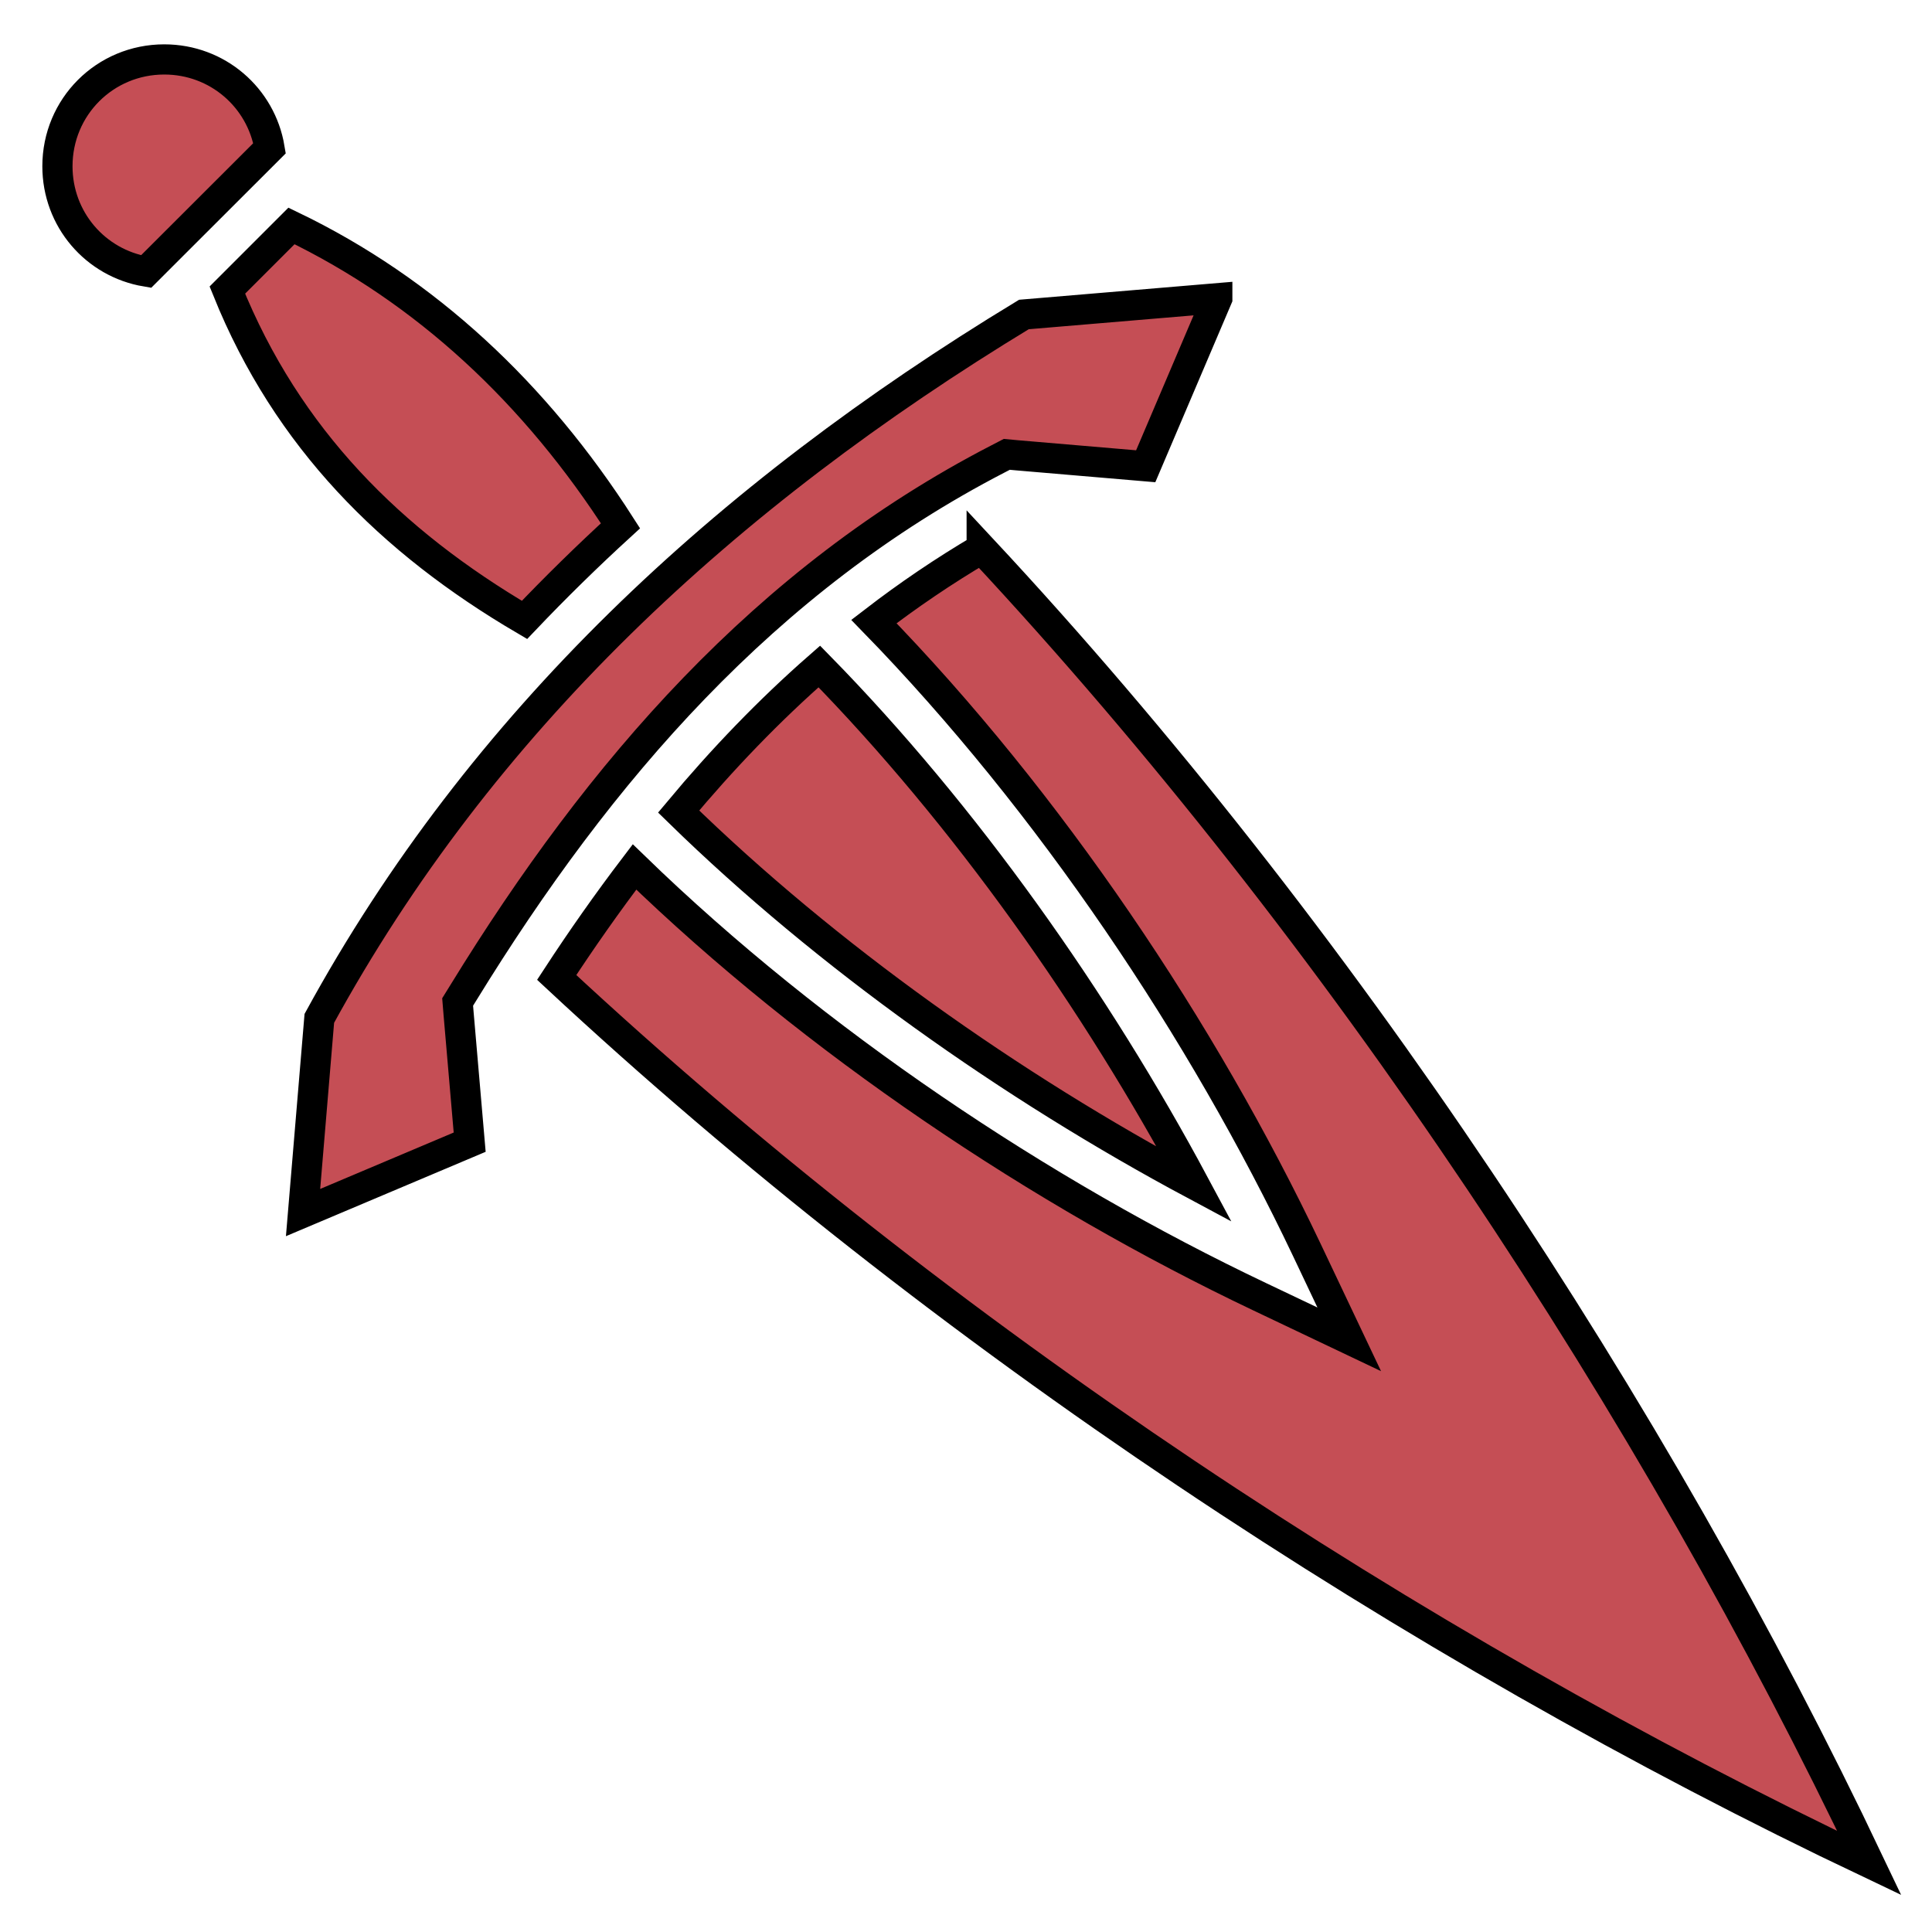
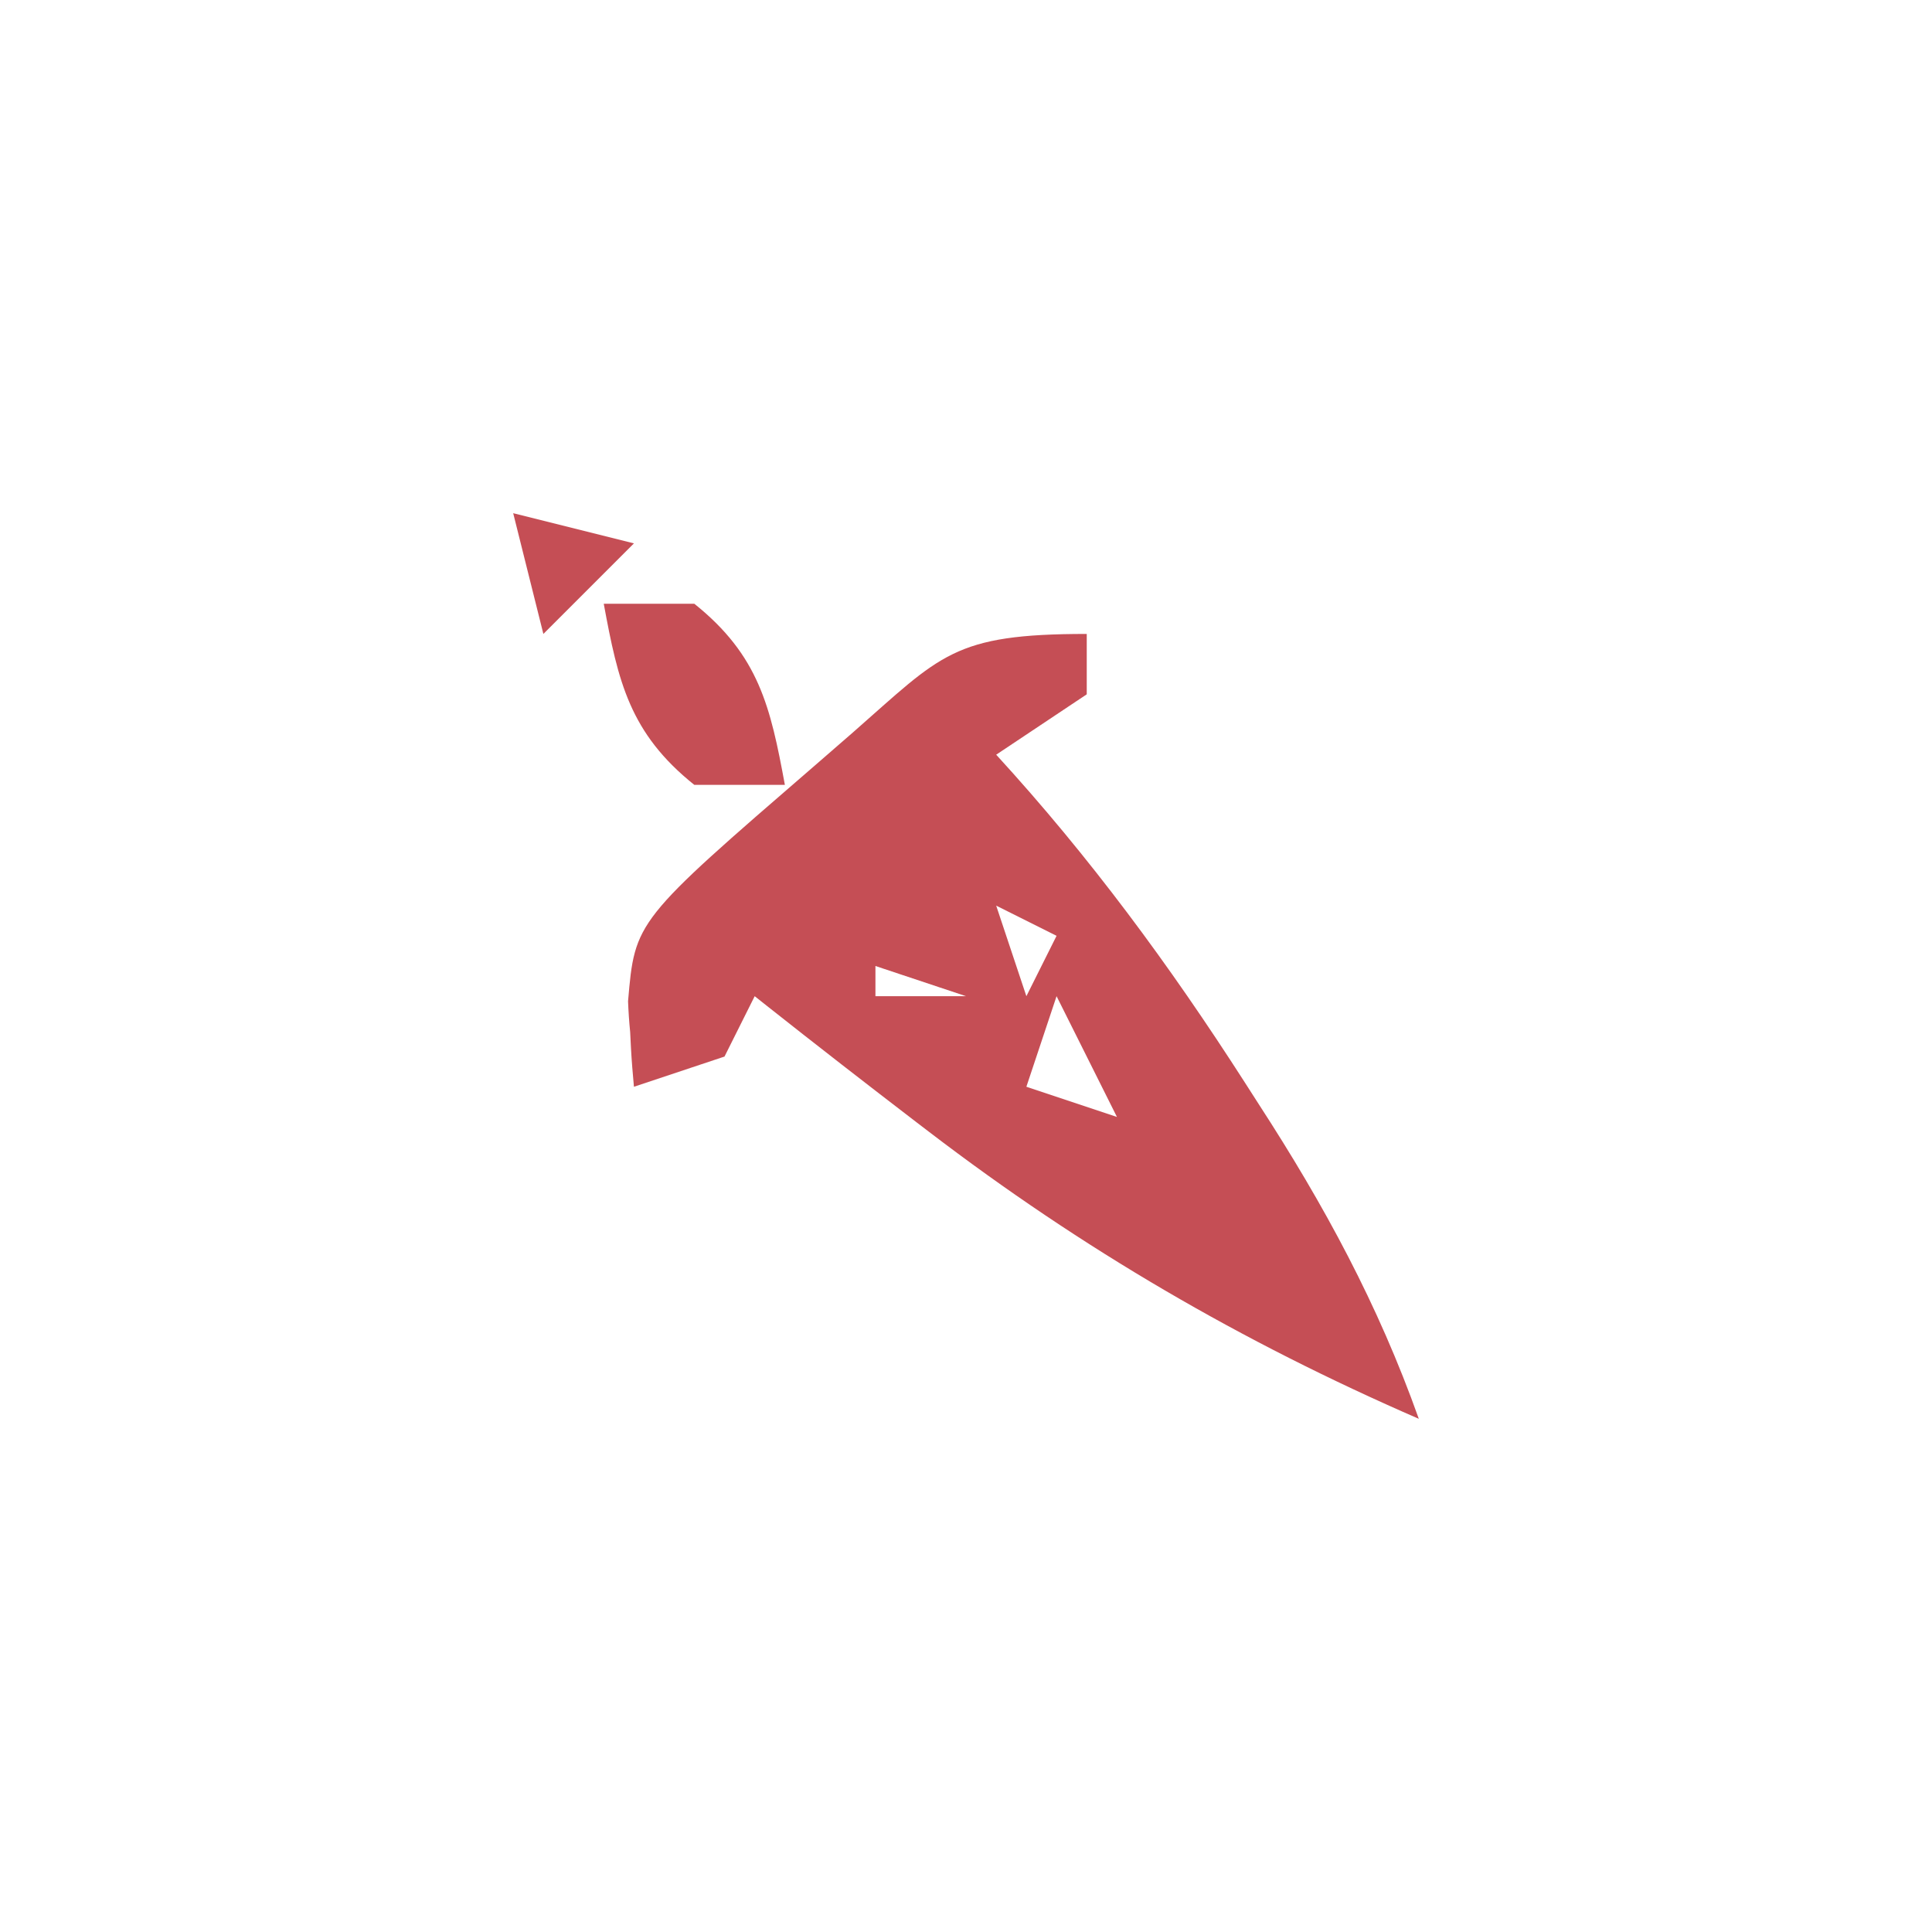
- <svg xmlns="http://www.w3.org/2000/svg" style="height: 512px; width: 512px;" viewBox="0 0 512 512">
-   <g class="" style="" transform="translate(0,0)">
-     <path d="M43.53 15.75c-15.73 0-28.31 12.583-28.31 28.313 0 14.086 10.092 25.644 23.5 27.906L42.687 68 68.81 41.906l2.626-2.625C69.188 25.86 57.63 15.75 43.53 15.75zm33.72 44.125l-17 17c15.885 39.37 43.45 66.684 78.75 87.406 8.167-8.585 16.65-16.898 25.438-24.936-22.488-35.103-51.535-62.294-87.188-79.47zM322.594 79.03l-51.25 4.314c-79.356 48.134-143.878 108.1-186.72 186.53l-4.31 51.47 44.155-18.656-2.94-34.094-.25-3.063 1.626-2.624c35.94-58.47 79.93-109.41 141.5-141.25l2.406-1.25 2.688.25 34.125 2.906 18.97-44.53zm-62.438 66.376c-10.008 5.886-19.5 12.338-28.562 19.313 46.688 47.93 87.208 108.588 114.72 166.5l11.248 23.717-23.718-11.28c-57.995-27.554-117.918-67.57-165.688-113.907-7.155 9.404-14.028 19.174-20.625 29.28 101.918 94.91 227.05 177.304 347.845 234.69-57.063-120.125-140.038-246.18-235.22-348.314zm-43.03 31.22c-13.37 11.703-25.72 24.58-37.282 38.436 39.36 38.452 88.085 72.83 136.687 98.844-26.054-48.633-60.754-97.847-99.405-137.28z" fill="#c54e55" fill-opacity="1" stroke="#000000" stroke-opacity="1" stroke-width="8" />
-   </g>
+ <svg xmlns="http://www.w3.org/2000/svg" viewBox="0 0 64 64">
+   <path fill="#c54e55" fill-rule="evenodd" d="M17 17 C17.33 18.32 17.66 19.64 18 21 C18.99 20.01 19.98 19.02 21 18 C19.68 17.67 18.36 17.34 17 17 Z M20 20 C20.477 22.585 20.859 24.287 23 26 C23.99 26 24.98 26 26 26 C25.523 23.415 25.141 21.713 23 20 C22.01 20 21.02 20 20 20 Z M28.265 24.253 C27.843 24.622 27.42 24.99 26.996 25.356 C21.033 30.51 21.033 30.51 20.805 33.168 C20.818 33.508 20.841 33.849 20.875 34.188 C20.884 34.365 20.893 34.542 20.902 34.725 C20.925 35.15 20.961 35.575 21 36 C21.99 35.67 22.98 35.34 24 35 C24.33 34.34 24.66 33.68 25 33 C25.128 33.102 25.256 33.203 25.388 33.308 C27.04 34.615 28.703 35.907 30.375 37.188 C30.442 37.239 30.442 37.239 30.781 37.498 C35.862 41.381 41.125 44.447 47 47 C45.653 43.214 43.872 39.927 41.688 36.562 C41.535 36.324 41.382 36.086 41.225 35.84 C38.745 31.976 36.102 28.387 33 25 C33.99 24.34 34.98 23.68 36 23 C36 22.34 36 21.68 36 21 C31.571 21 31.186 21.691 28.265 24.253 Z M30.000 25.000 C30.000 28.000 30.000 28.000 30.000 28.000 Z M33.000 30.000 C33.330 30.165 33.330 30.165 35.000 31.000 C34.670 31.660 34.340 32.320 34.000 33.000 C33.670 32.010 33.340 31.020 33.000 30.000 Z M29.000 32.000 C29.990 32.330 30.980 32.660 32.000 33.000 C31.010 33.000 30.020 33.000 29.000 33.000 C29.000 32.670 29.000 32.340 29.000 32.000 Z M35.000 33.000 C35.660 34.320 36.320 35.640 37.000 37.000 C36.010 36.670 35.020 36.340 34.000 36.000 C34.330 35.010 34.660 34.020 35.000 33.000 Z M32.000 34.000 C34.000 35.000 34.000 35.000 34.000 35.000 Z" />
</svg>
